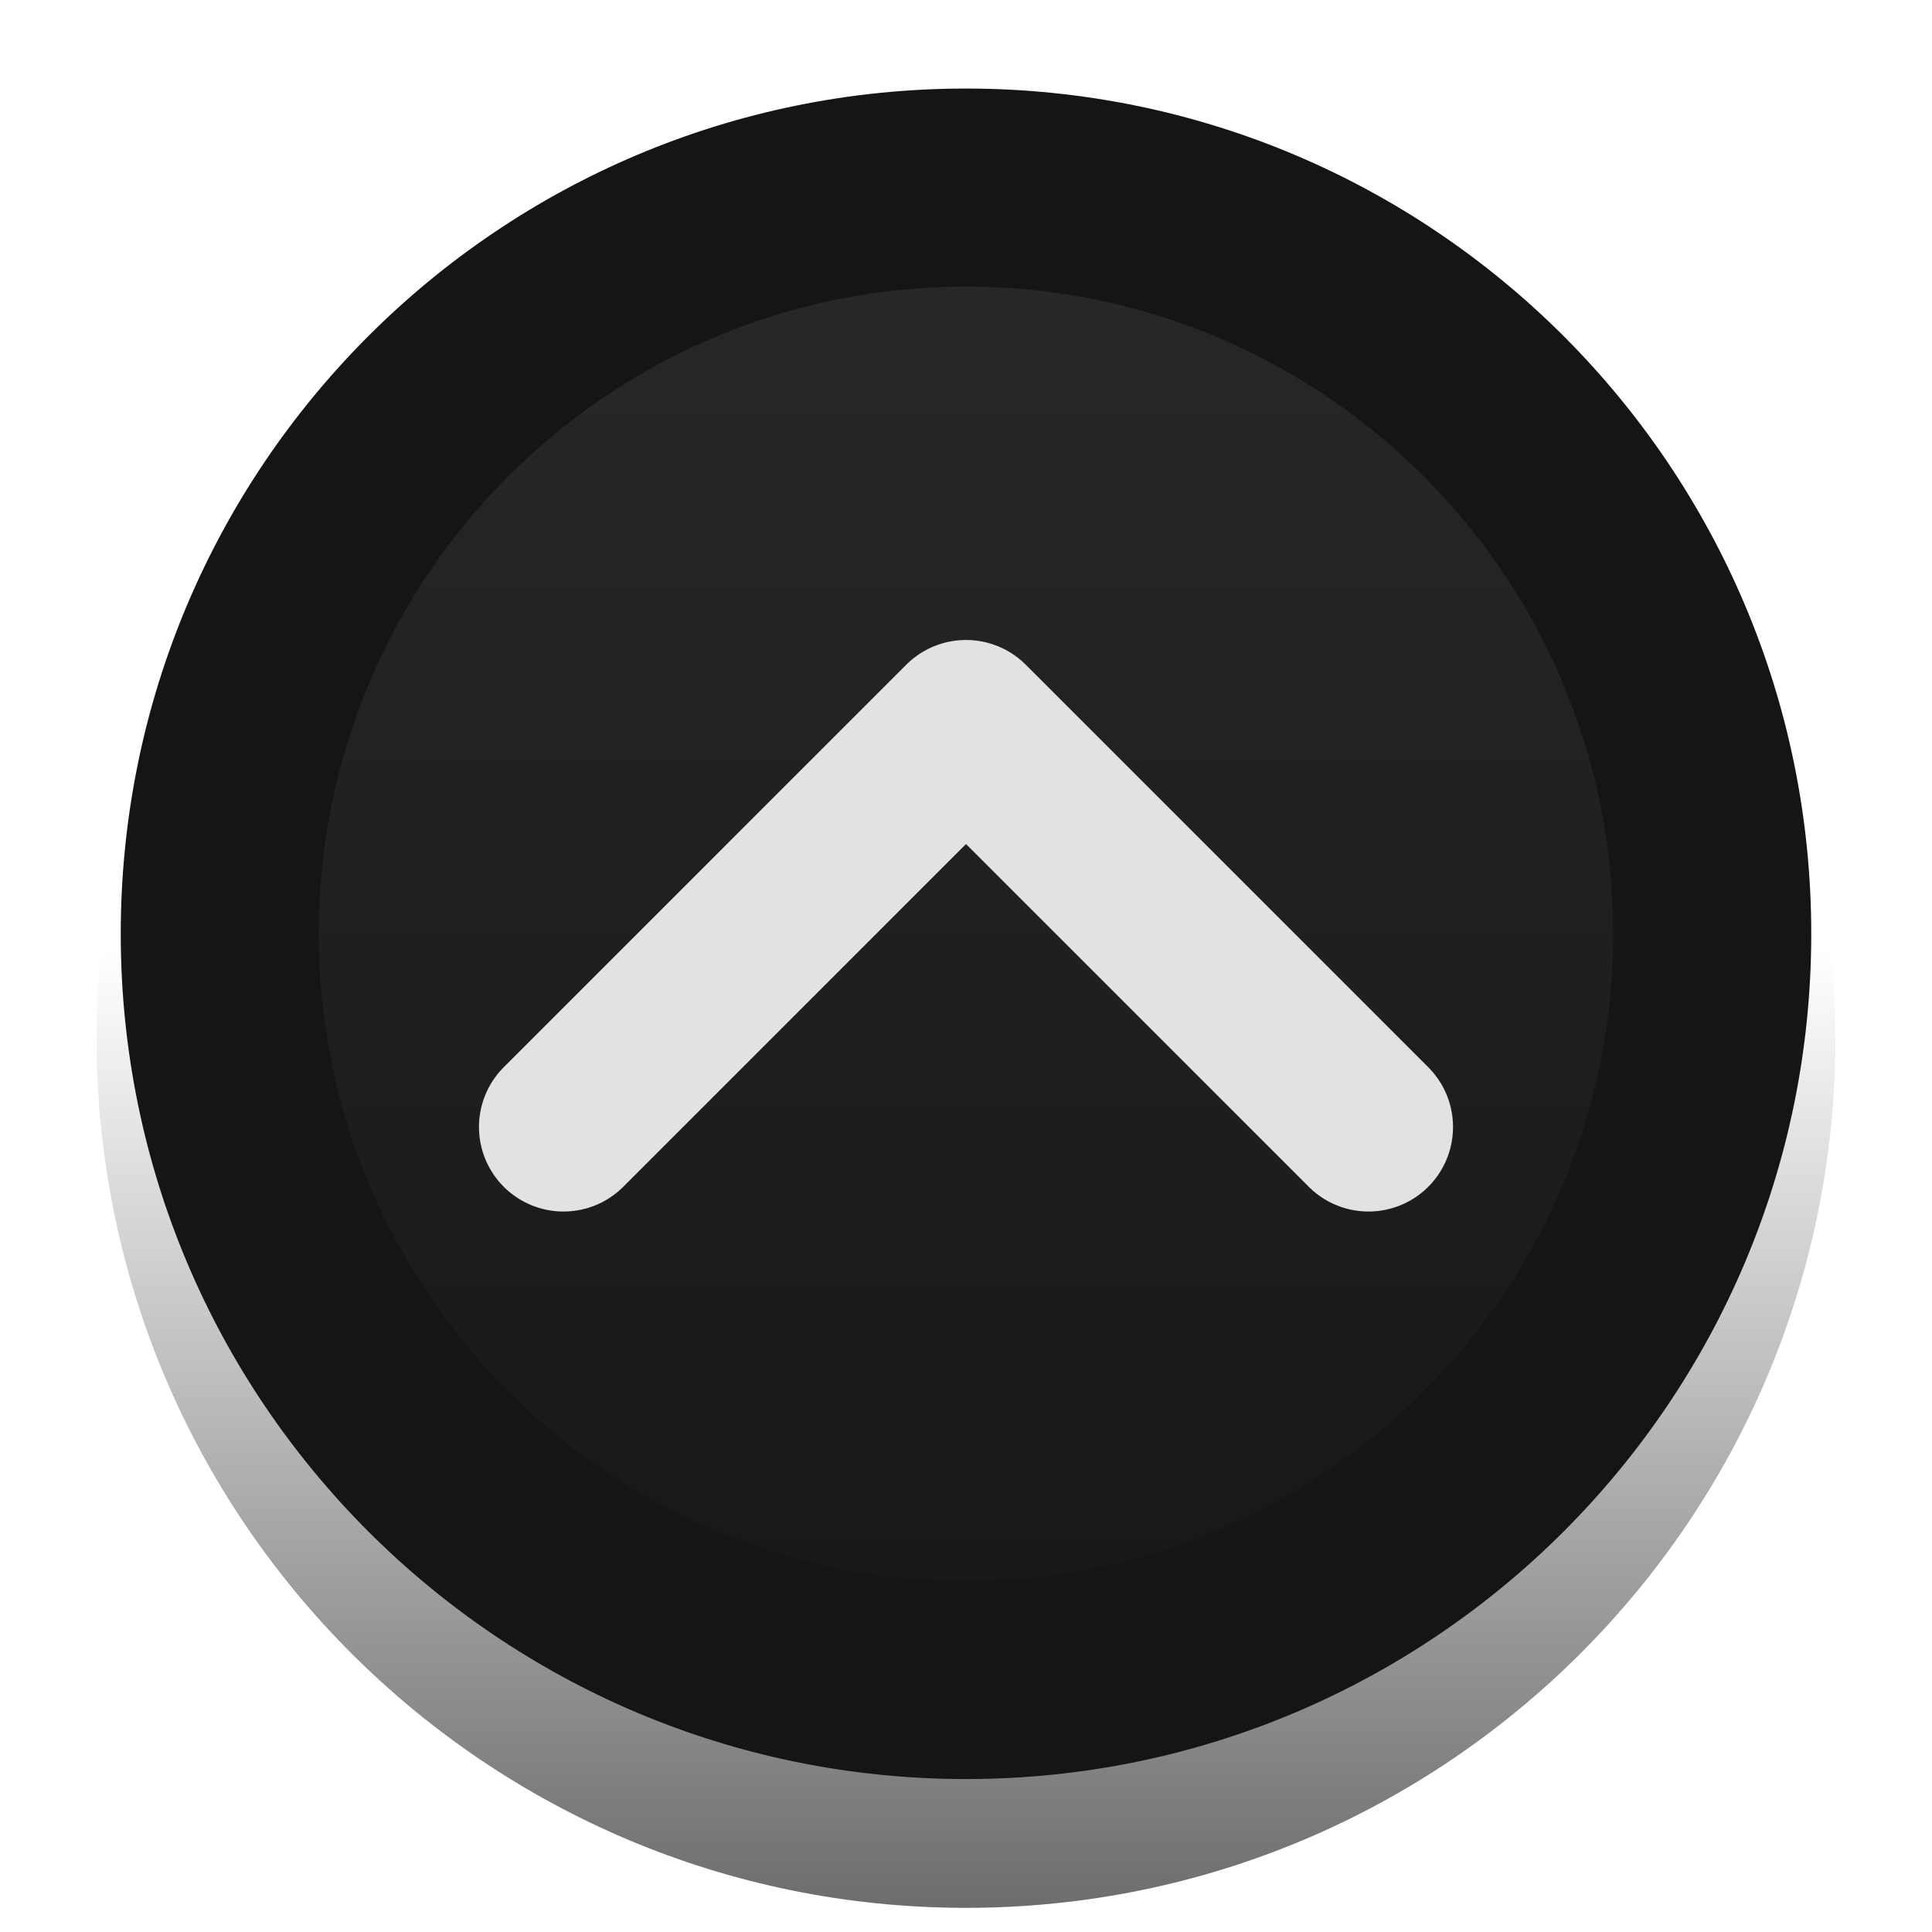
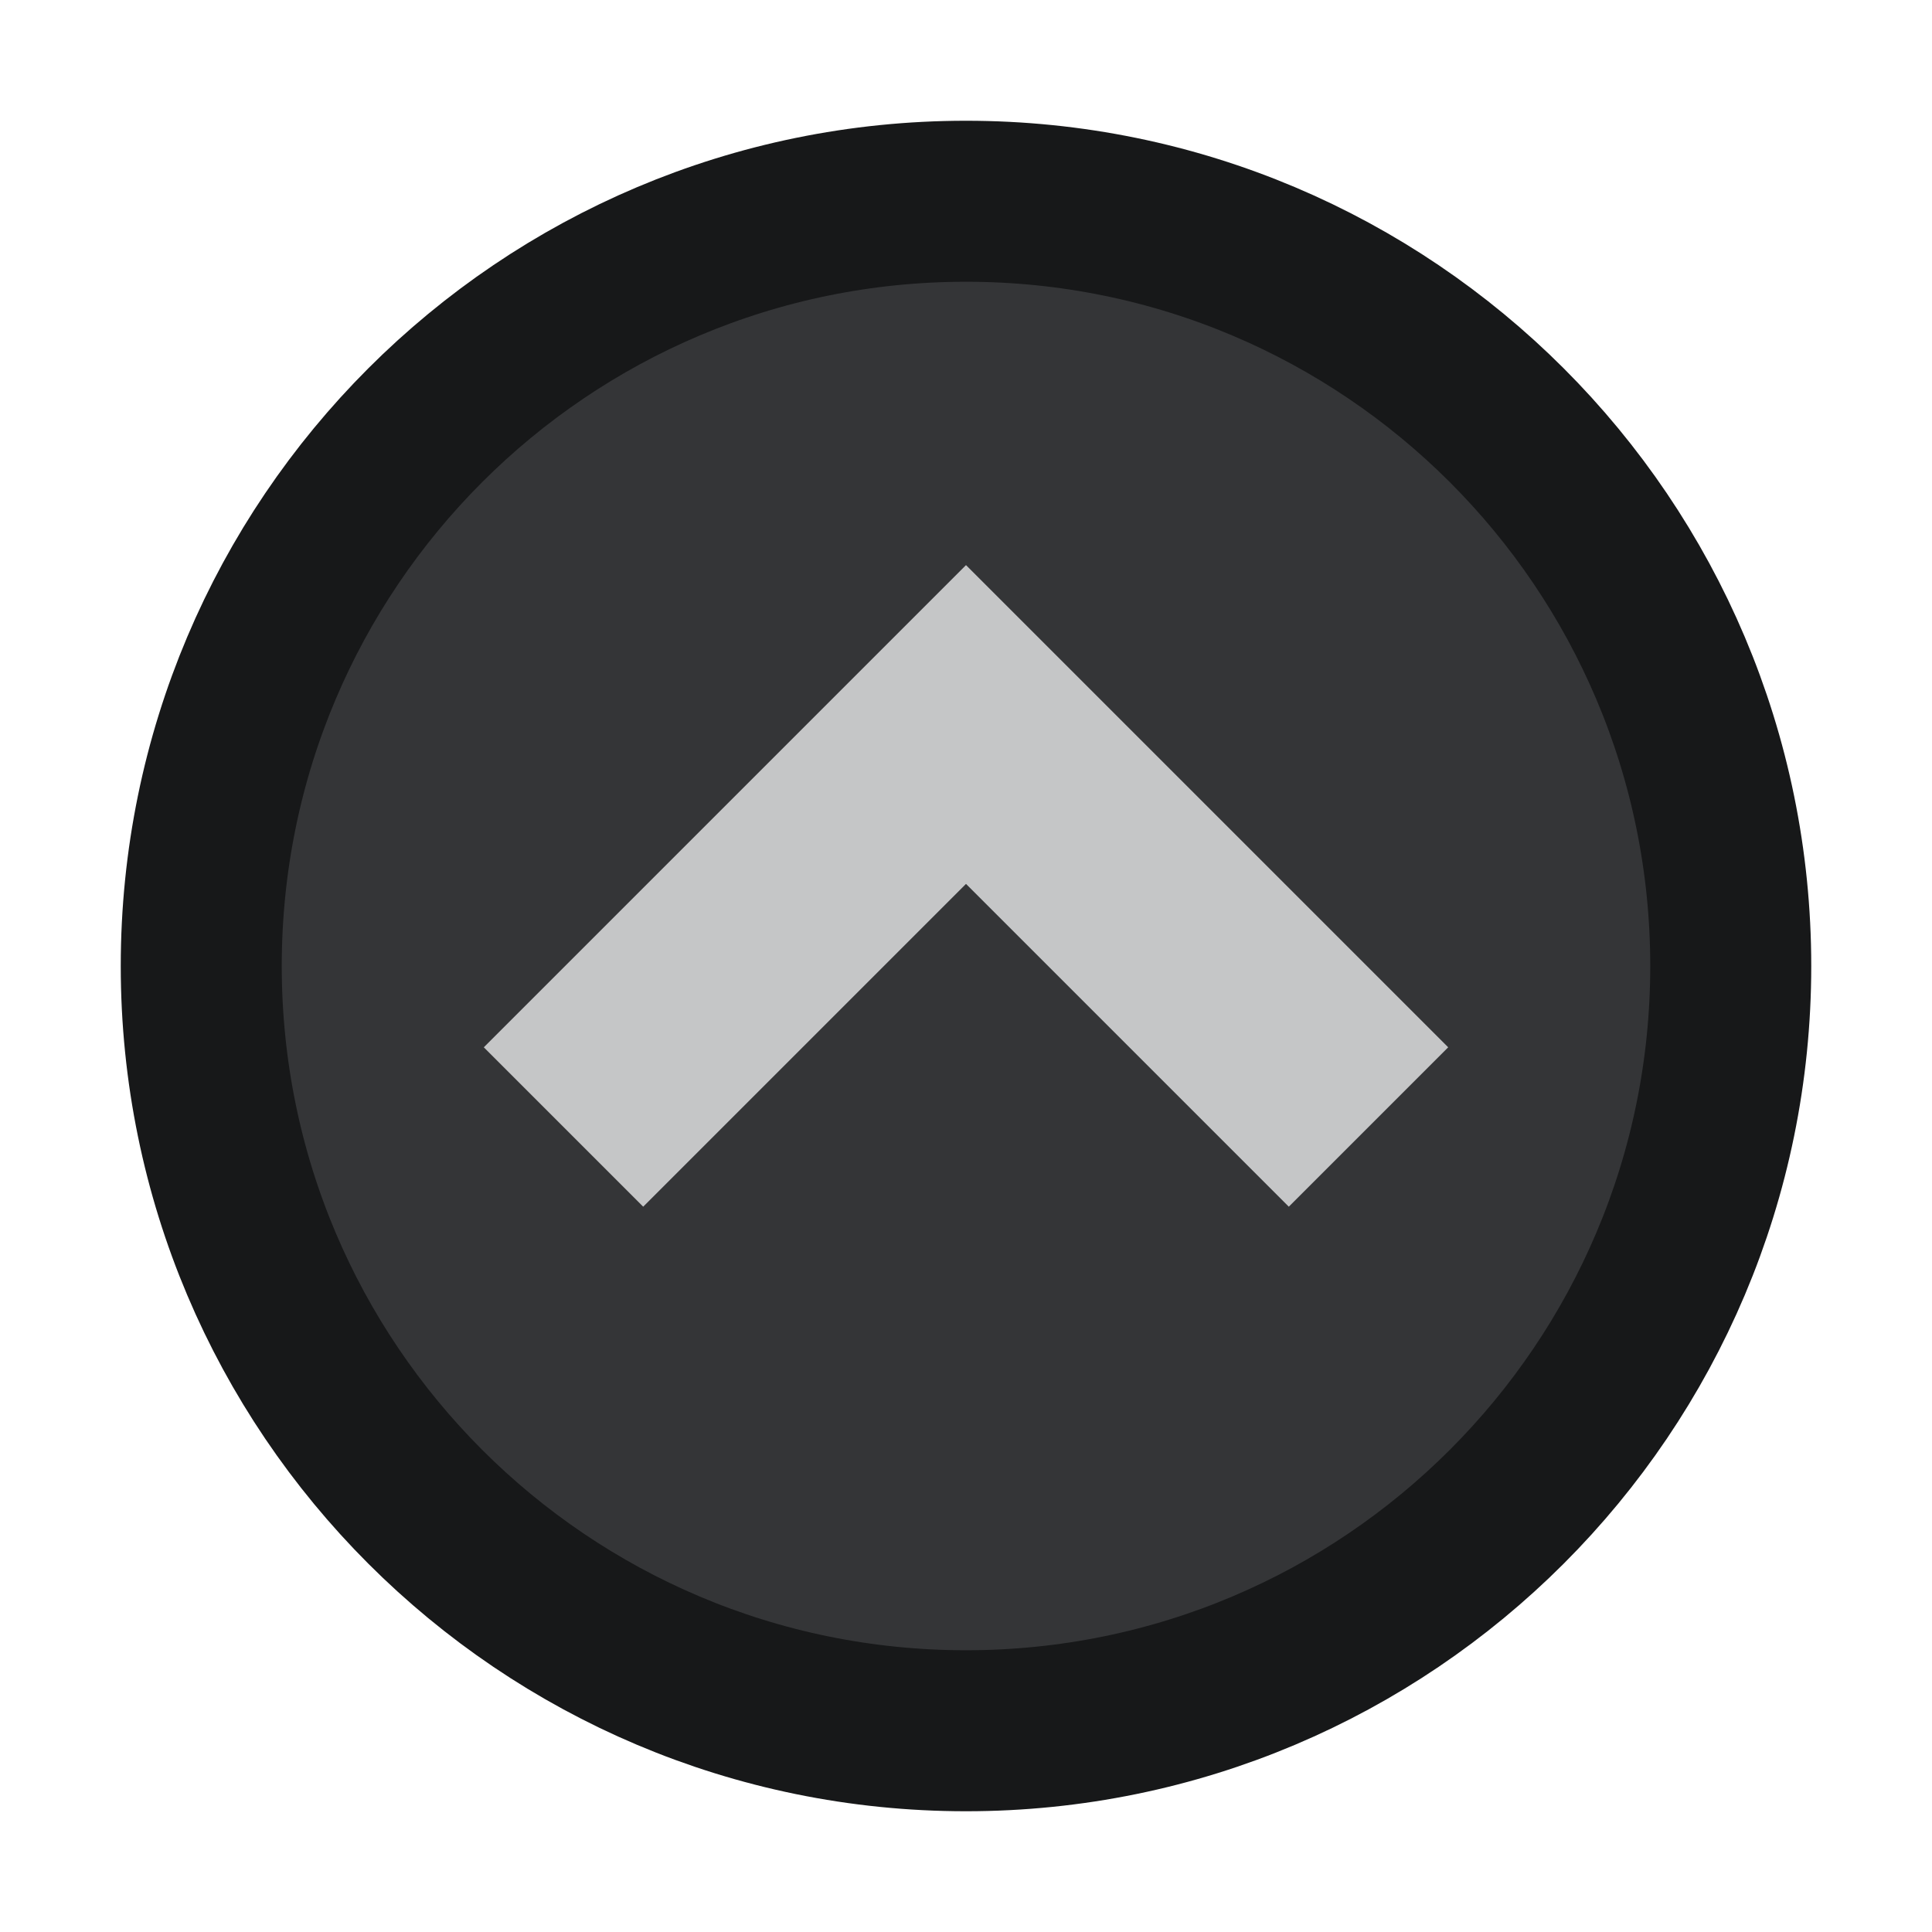
<svg xmlns="http://www.w3.org/2000/svg" width="48" height="48" viewBox="0 0 12 12">
  <g transform="translate(0 0)">
-     <defs>
-       <linearGradient id="face" x2="0" y2="1">
-         <stop stop-color="#262728" />
-         <stop offset="1" stop-color="#171819" />
-       </linearGradient>
-       <linearGradient id="rim" x2="0" y2="1">
-         <stop offset=".45" stop-color="#6a6c6d" stop-opacity="0" />
-         <stop offset="1" stop-color="#6a6c6d" />
-       </linearGradient>
-     </defs>
-     <circle cx="6" cy="6.45" r="5.4" fill="url(#rim)" />
-     <circle cx="6" cy="5.8" r="5.25" fill="#141516" />
-     <circle cx="6" cy="5.8" r="4.02" fill="url(#face)" />
-     <path d="m3.5 7 2.5-2.5L8.5 7" fill="none" stroke="#e1e2e3" stroke-width="1.05" stroke-linecap="round" stroke-linejoin="round" />
+     <circle cx="6" cy="6" r="4.75" fill="#343537" stroke="#171819" stroke-width="1" />
+     <path d="m3.5 7 2.5-2.5L8.5 7" fill="none" stroke="#c5c6c7" stroke-width="1.4" stroke-linecap="butt" stroke-linejoin="miter" />
  </g>
</svg>
